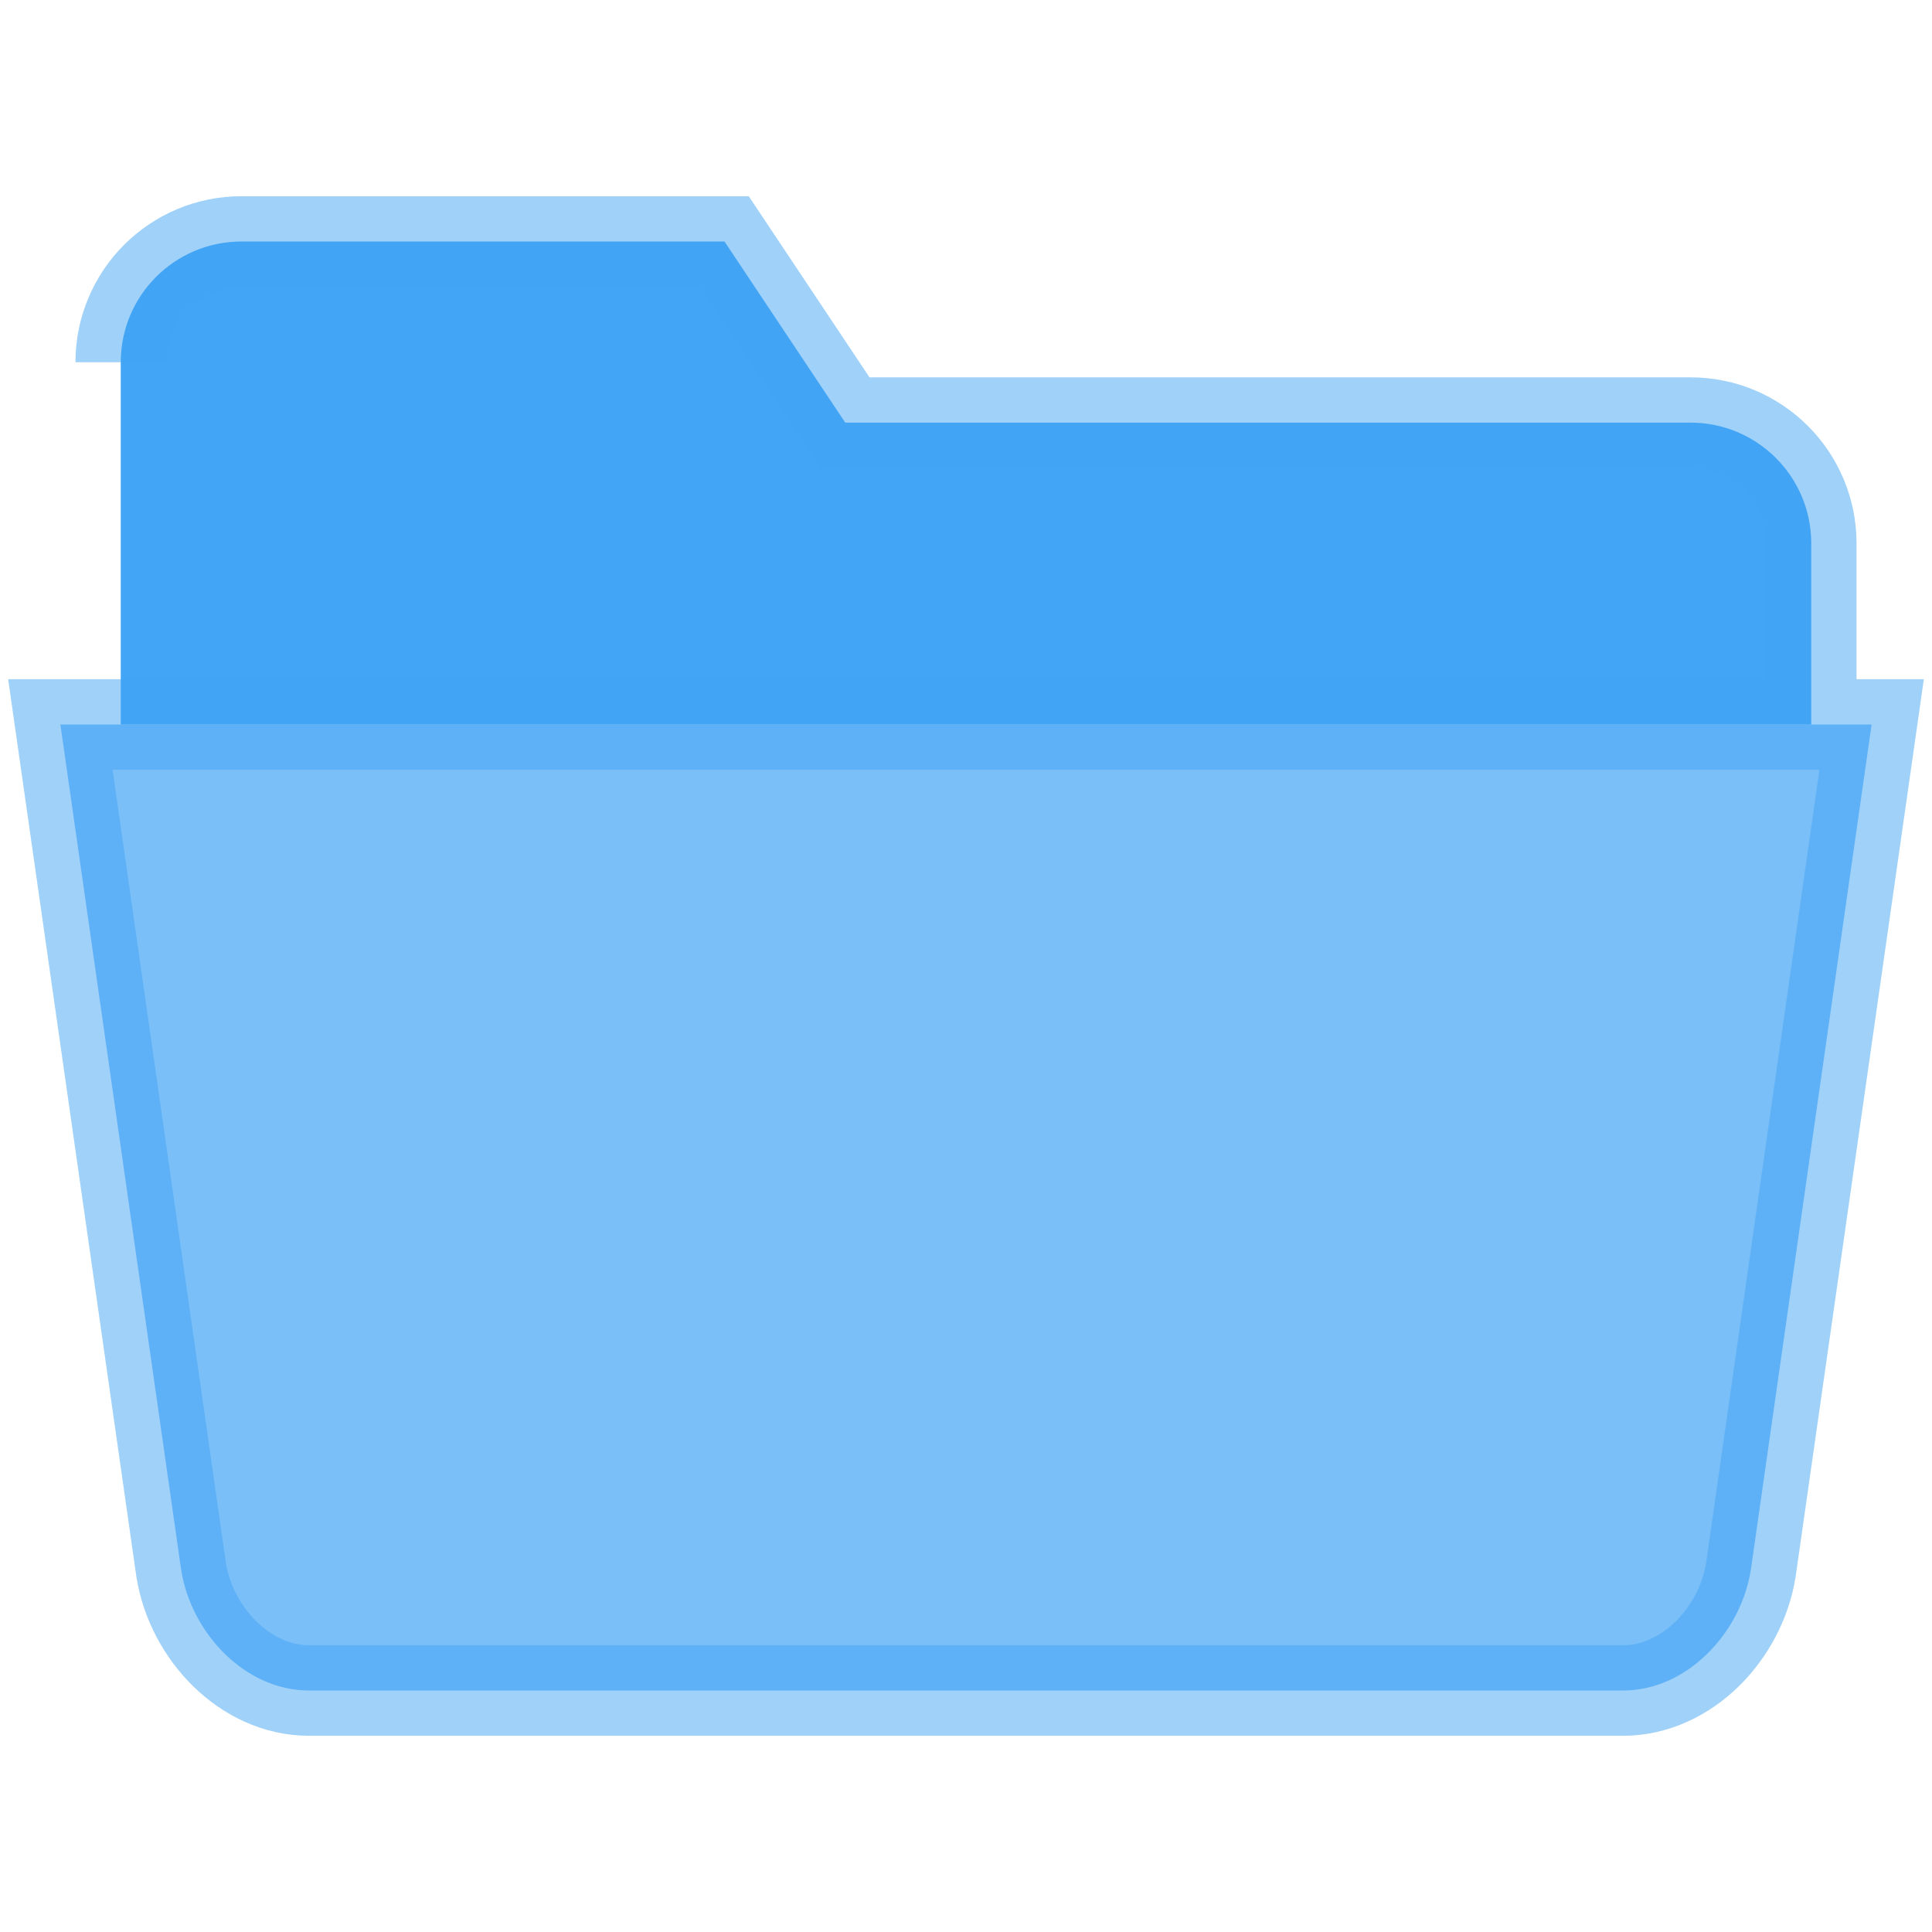
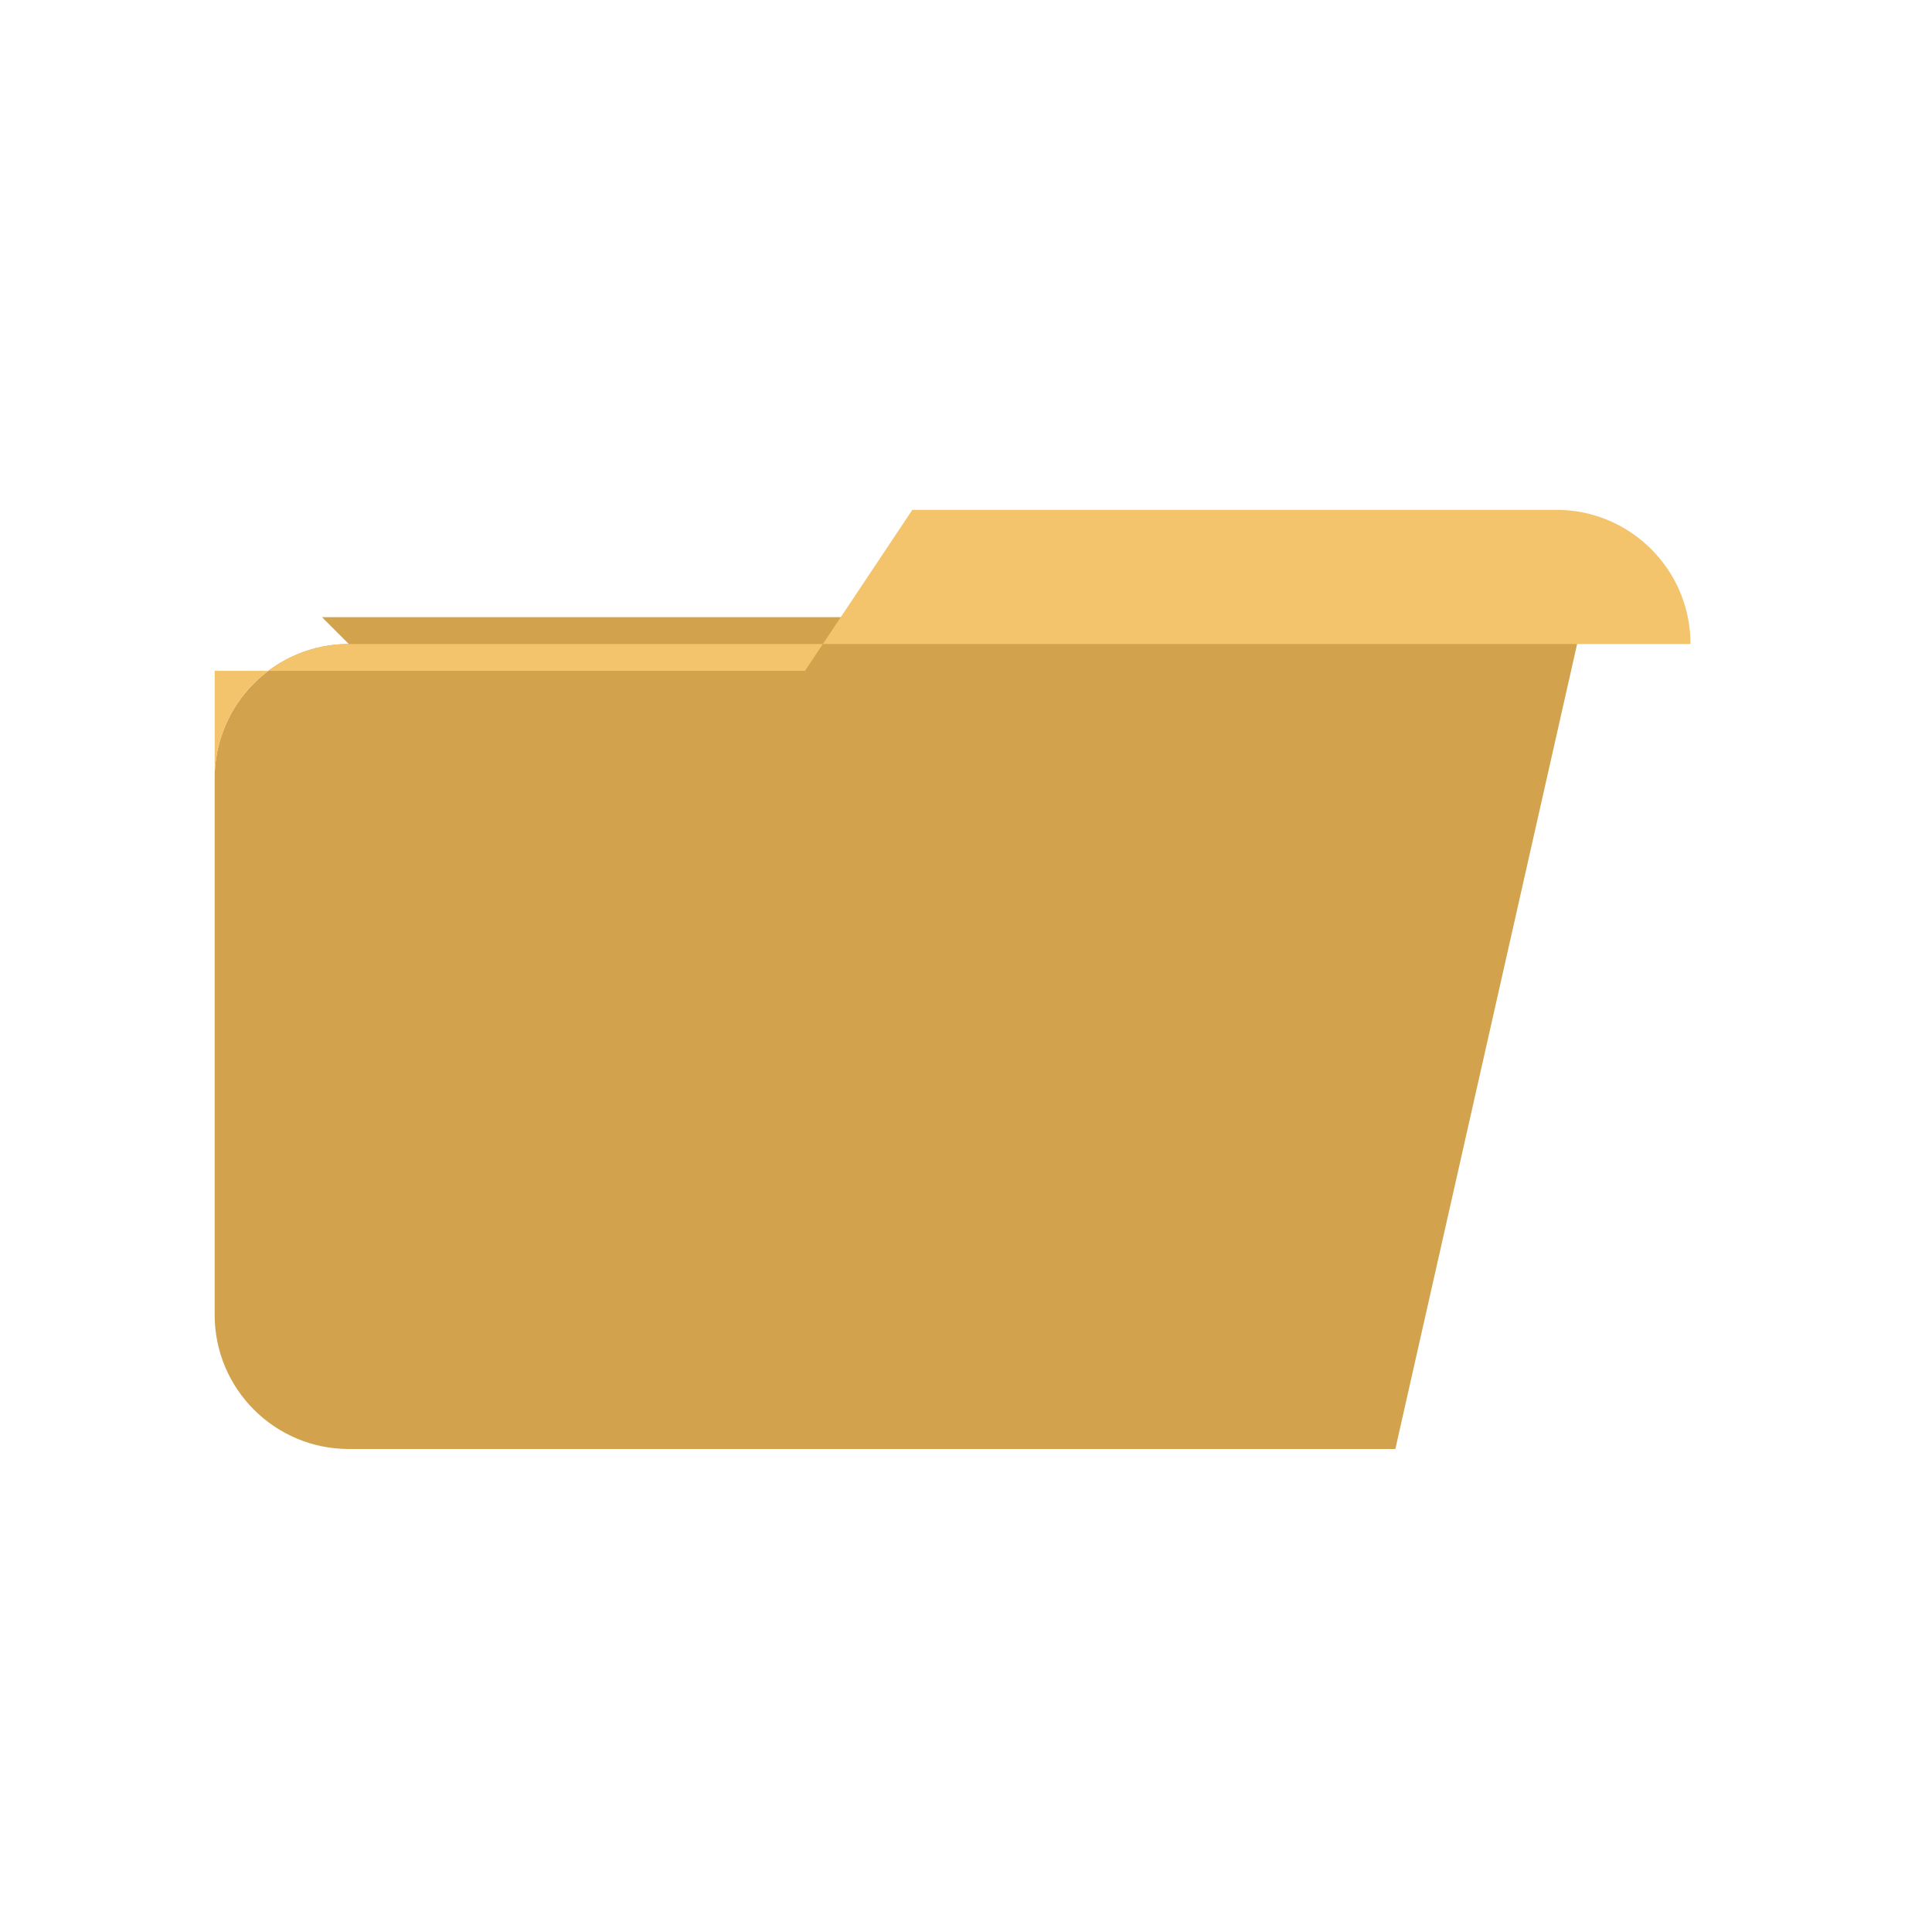
- <svg xmlns="http://www.w3.org/2000/svg" width="32" height="32" viewBox="0 0 32 32" fill="none">
-   <path d="M2 6C2 4.895 2.895 4 4 4H12L14 7H28C29.105 7 30 7.895 30 9V12H2V6Z" fill="#42A5F5" />
-   <path d="M1 12L3 26C3.165 27.049 4.059 28 5.118 28H26.882C27.941 28 28.835 27.049 29 26L31 12H1Z" fill="#42A5F5" fill-opacity="0.7" />
-   <path d="M2 6C2 4.895 2.895 4 4 4H12L14 7H28C29.105 7 30 7.895 30 9V12M1 12L3 26C3.165 27.049 4.059 28 5.118 28H26.882C27.941 28 28.835 27.049 29 26L31 12H1Z" stroke="#42A5F5" stroke-width="1.5" stroke-opacity="0.5" />
+ <svg xmlns="http://www.w3.org/2000/svg" viewBox="0 0 36 36">
+   <path d="M6 11.5h23.5L26 27H6.5A2.5 2.5 0 0 1 4 24.5v-10A2.5 2.5 0 0 1 6.5 12z" fill="#d2a24c" />
+   <path d="M4 12.5h11l2-3h12A2.5 2.5 0 0 1 31.5 12H6.5A2.5 2.5 0 0 0 4 14.5z" fill="#f3c46b" />
</svg>
